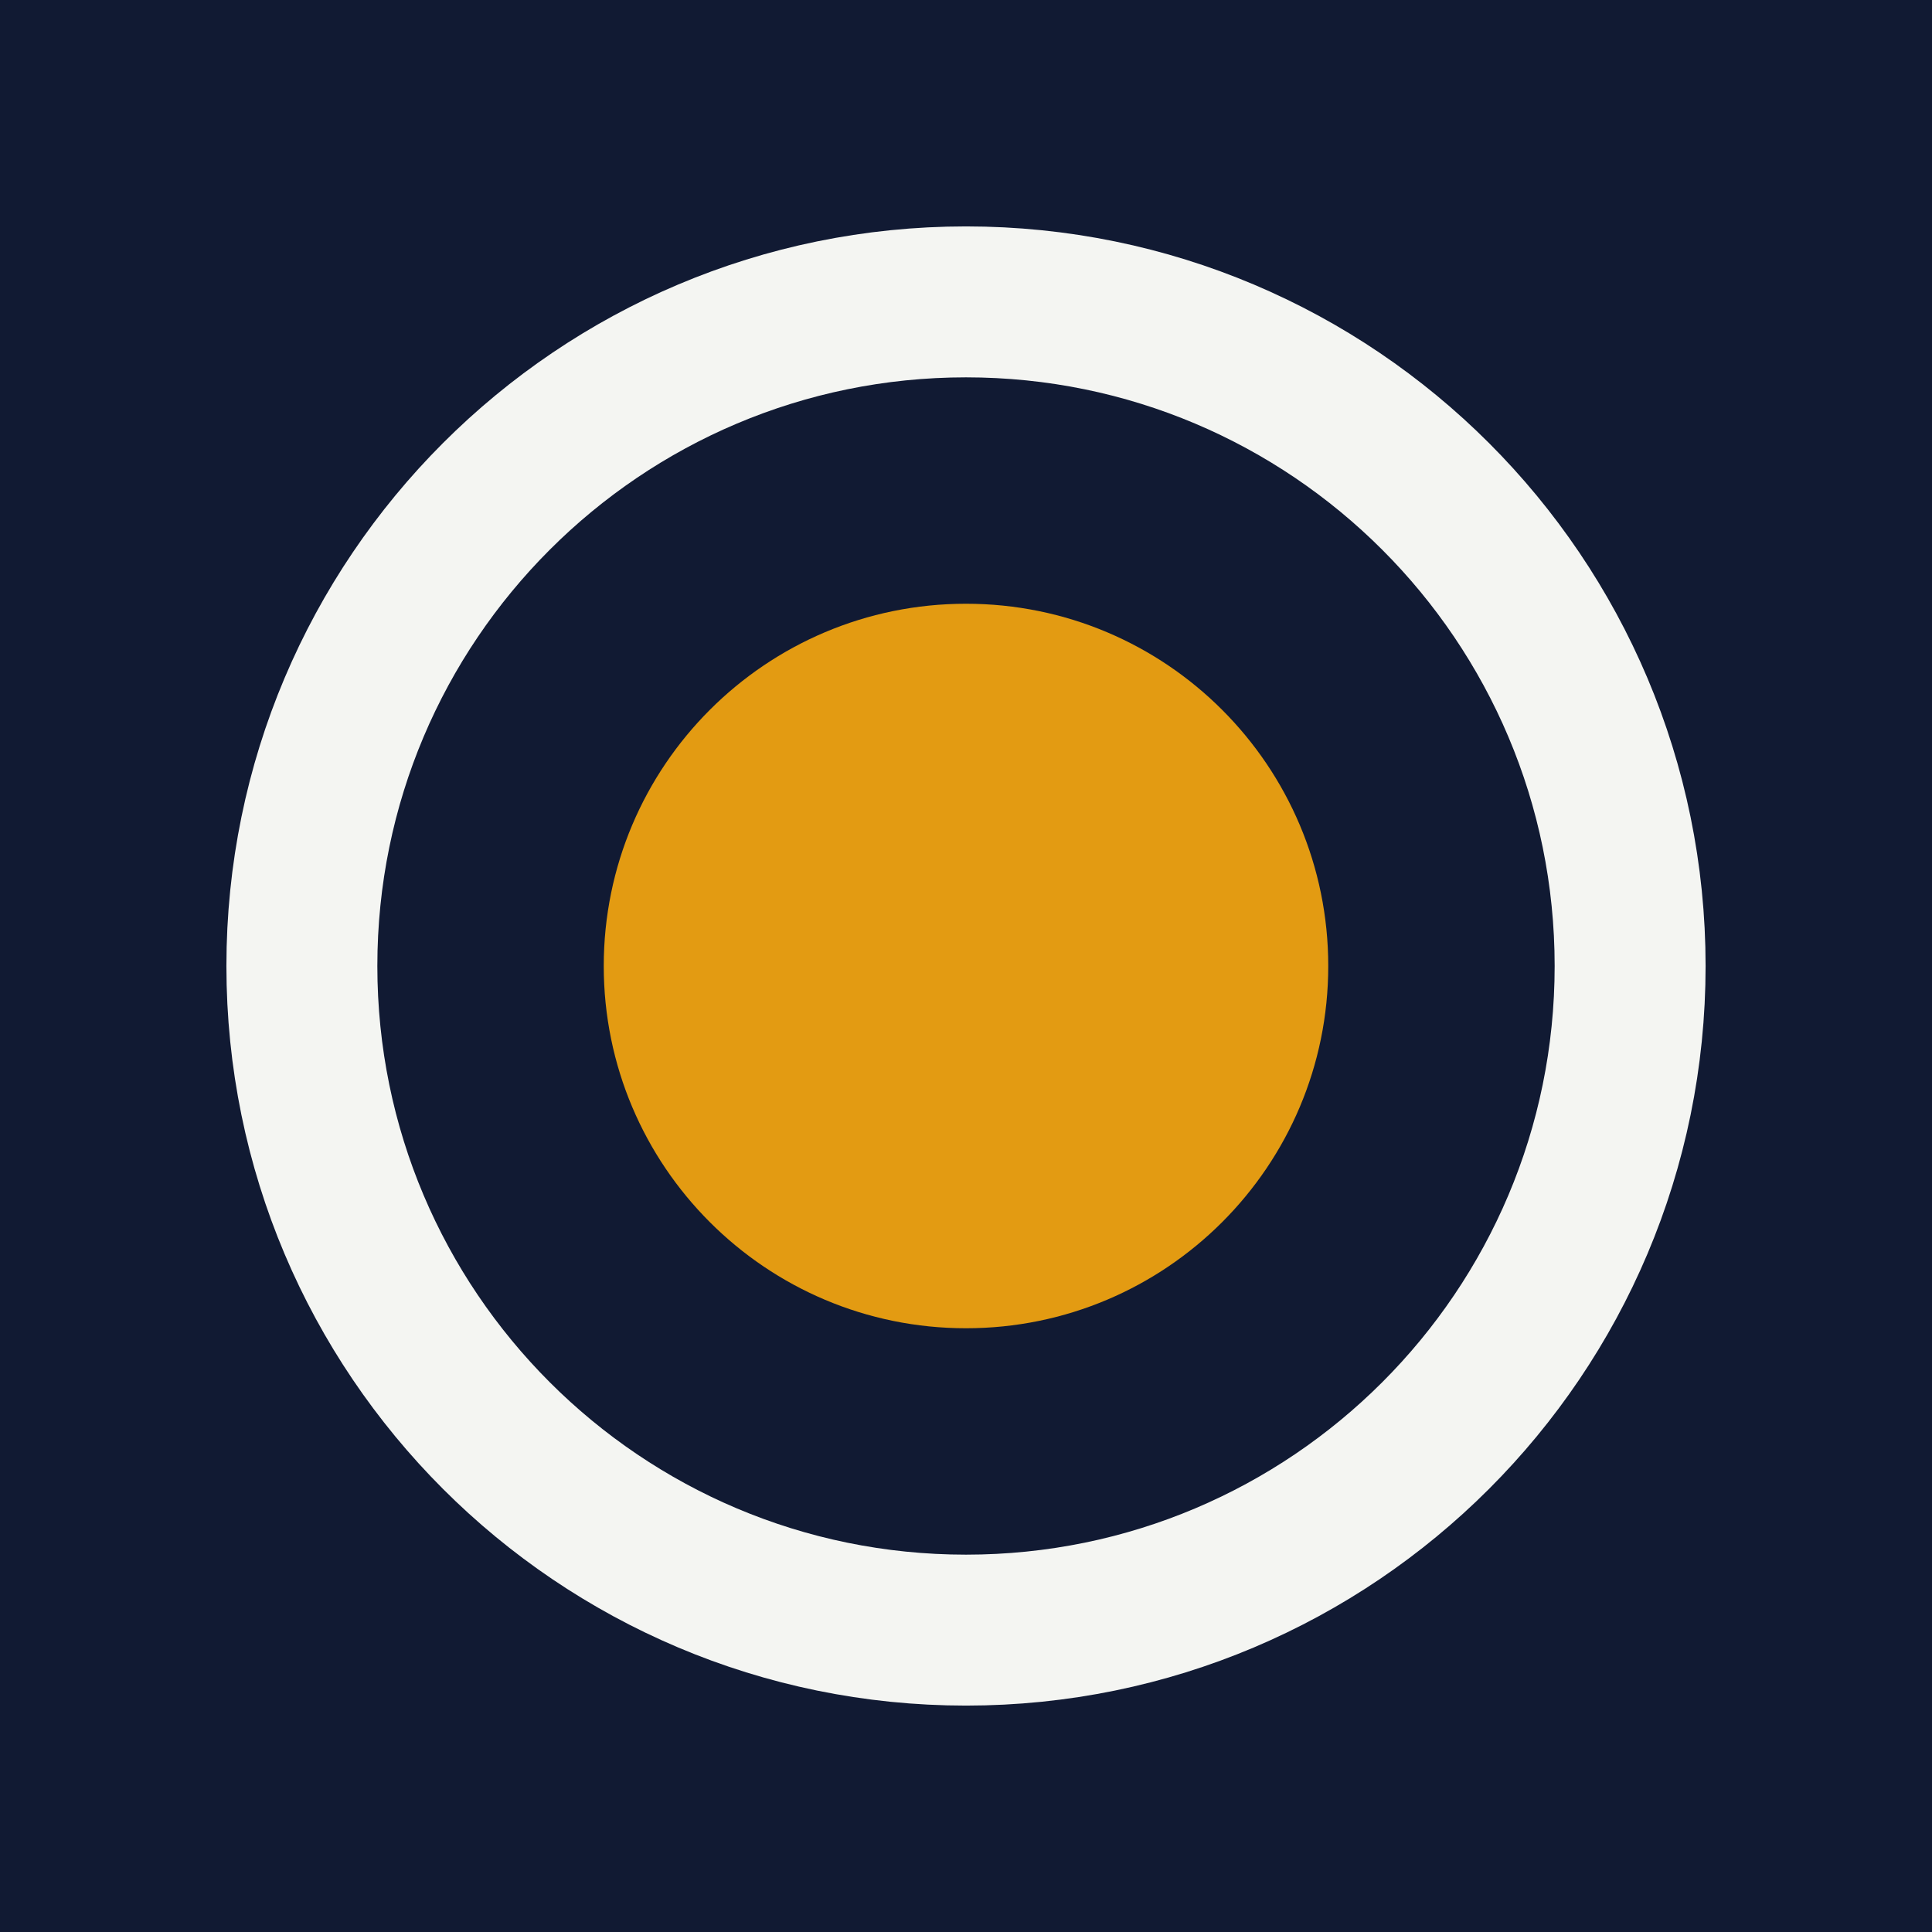
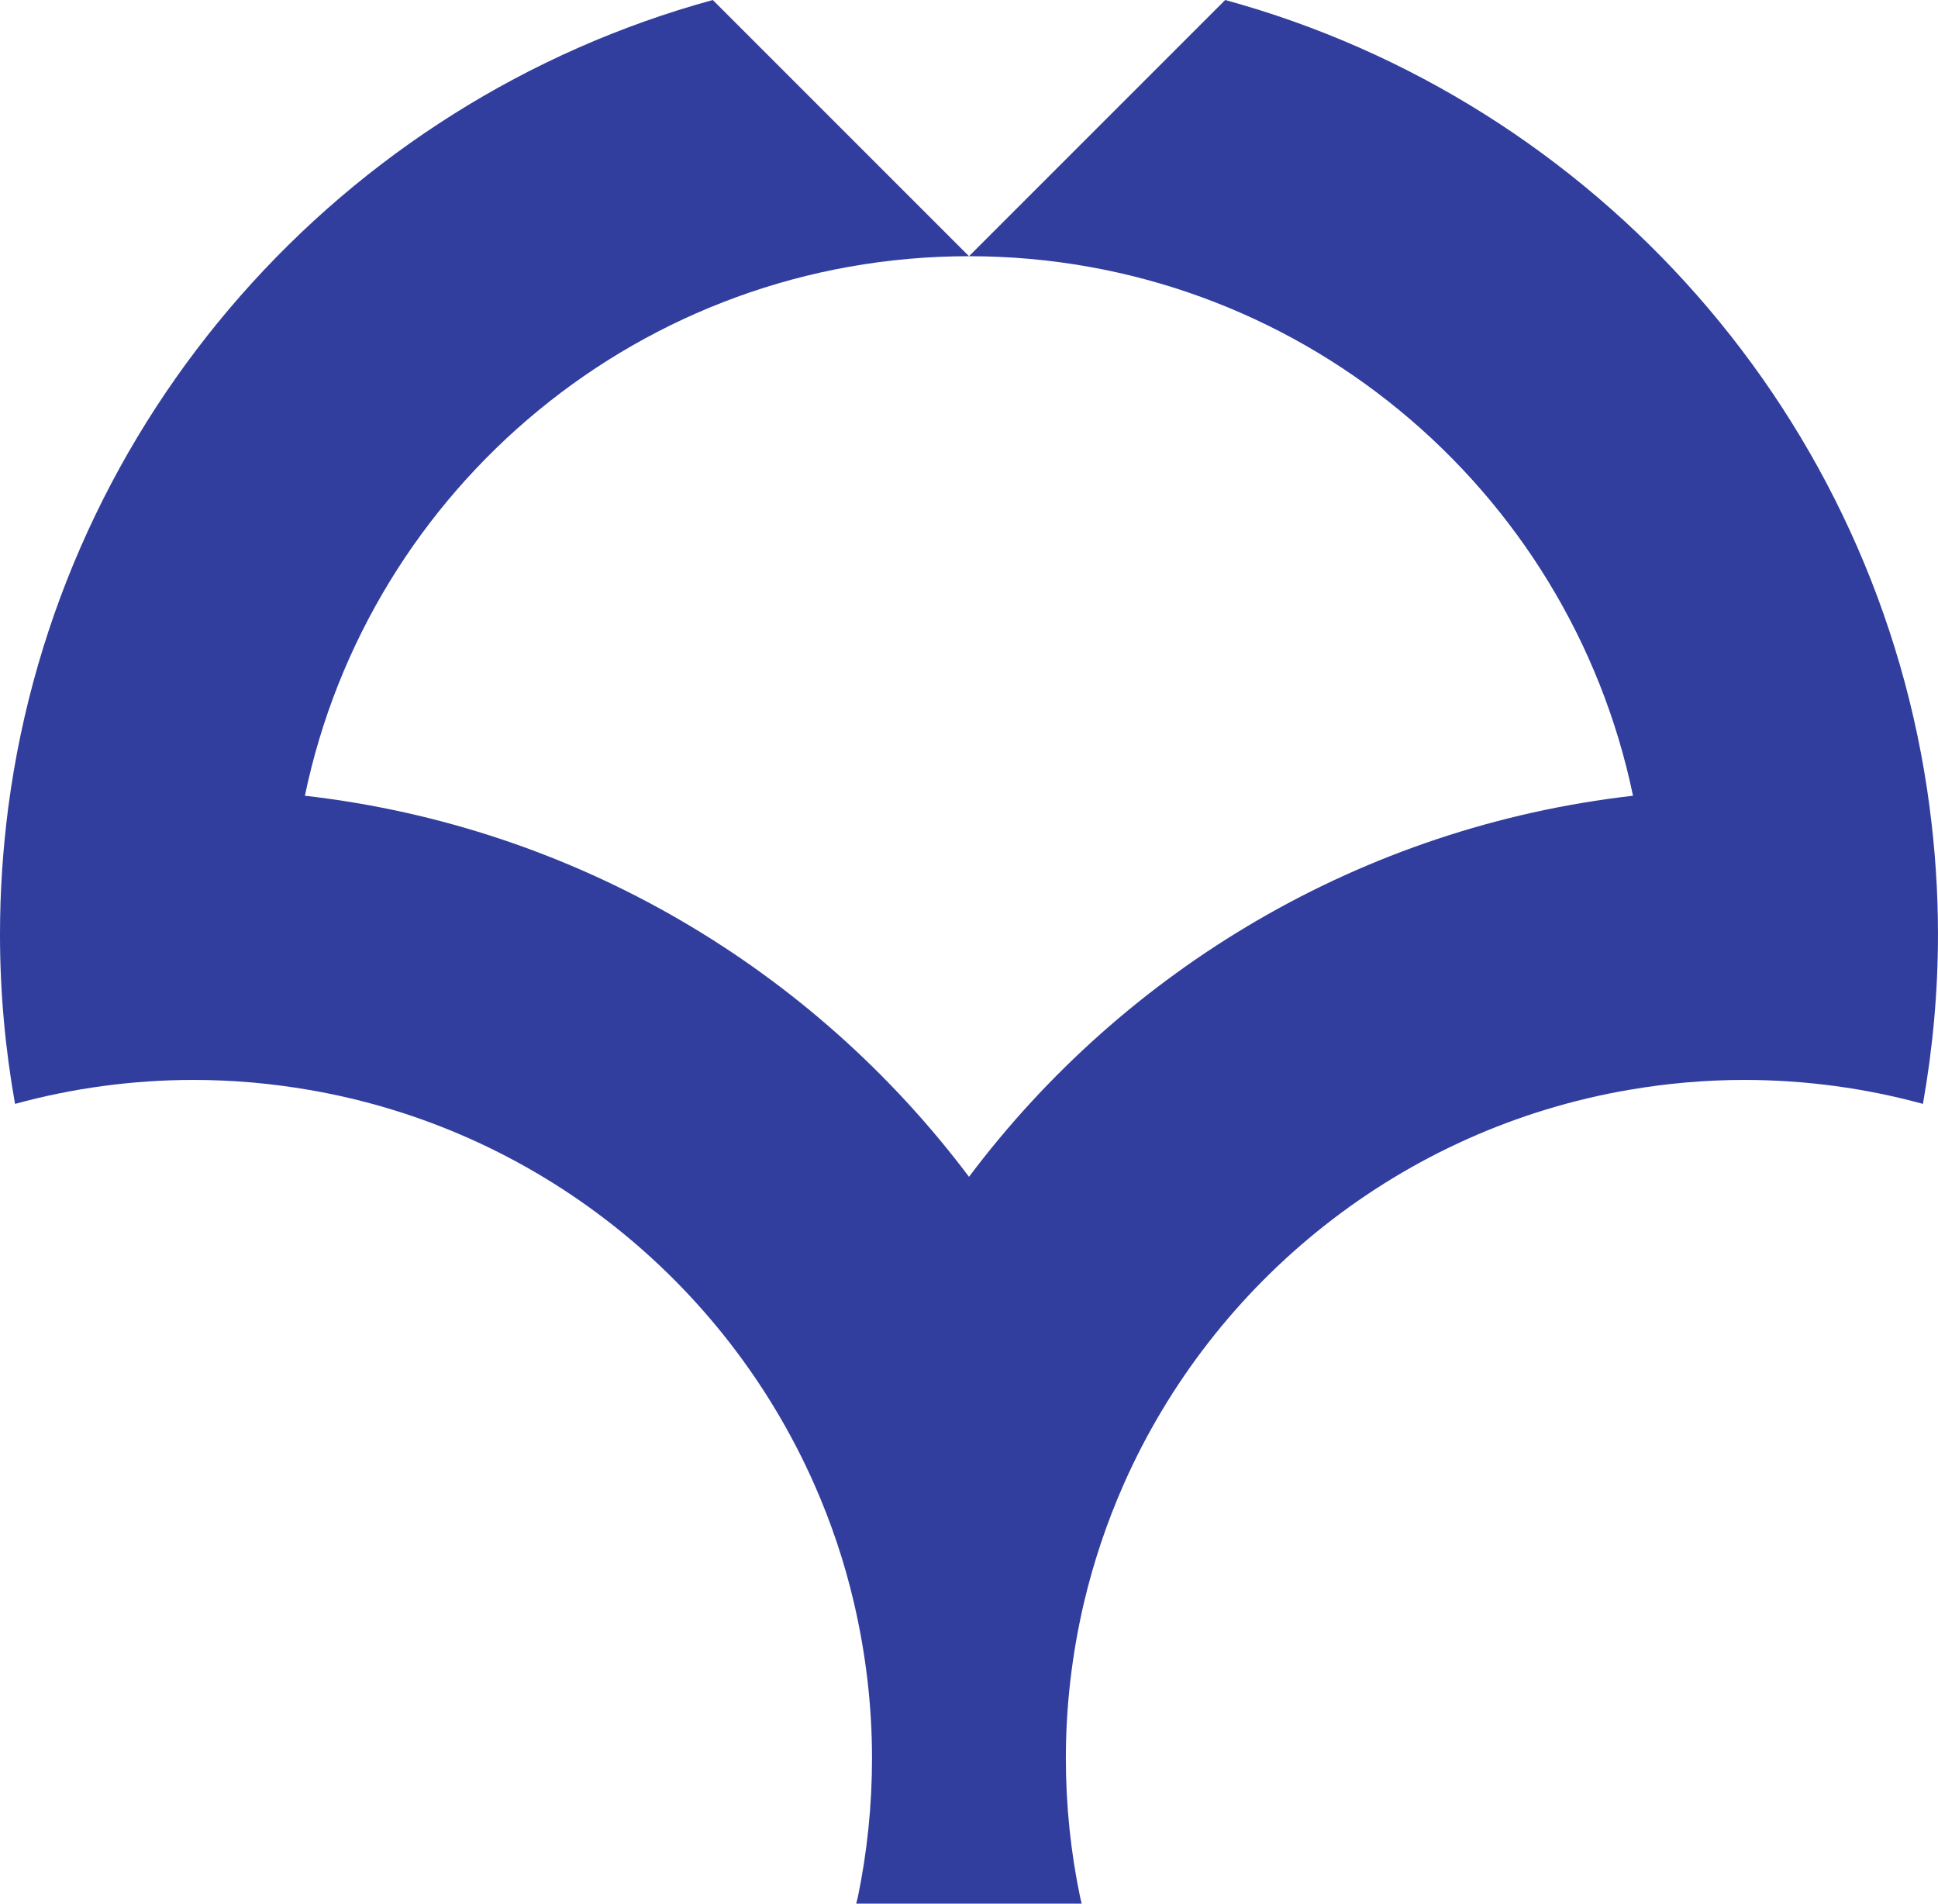
- <svg xmlns="http://www.w3.org/2000/svg" viewBox="0 0 32 32">
-   <rect width="32" height="32" fill="#111a33" />
-   <circle cx="16" cy="16" r="11" fill="none" stroke="#f4f5f2" stroke-width="2.5" />
-   <circle cx="16" cy="16" r="6" fill="#e39b12" />
+ <svg xmlns="http://www.w3.org/2000/svg" height="256pt" viewBox="0 0 260.633 256" width="260.633pt">
+   <path d="m259.504 108.55c-6.879-52.352-44.827-94.898-94.733-108.55l-34.455 34.455c43.98 0 80.692 31.127 89.3 72.555-36.454 4.163-68.345 23.342-89.3 51.247-20.955-27.893-52.846-47.084-89.312-51.247 8.62-41.428 45.332-72.555 89.312-72.555l-34.455-34.455c-49.906 13.653-87.854 56.198-94.745 108.55-.729 5.597-1.117 11.324-1.117 17.133 0 7.773.706 15.369 2.023 22.766 7.655-2.093 15.71-3.222 24.024-3.222 5.292 0 10.442.47 15.463 1.329 30.539 5.221 55.892 25.6 68.039 53.14 2.234 5.068 4.022 10.36 5.303 15.875 1.564 6.715 2.422 13.688 2.422 20.873 0 6.397-.658 12.641-1.905 18.674-.07.306-.153.588-.223.882h30.327c-.059-.294-.153-.576-.212-.882-1.258-6.033-1.917-12.277-1.917-18.674 0-7.185.858-14.158 2.422-20.873 1.305-5.515 3.081-10.807 5.315-15.875 12.147-27.54 37.5-47.919 68.028-53.14 5.021-.858 10.184-1.329 15.452-1.329 8.326 0 16.392 1.129 24.048 3.222 1.305-7.397 2.022-14.993 2.022-22.766 0-5.809-.388-11.536-1.129-17.133" fill="#323e9d" stroke-width="3.01" />
</svg>
